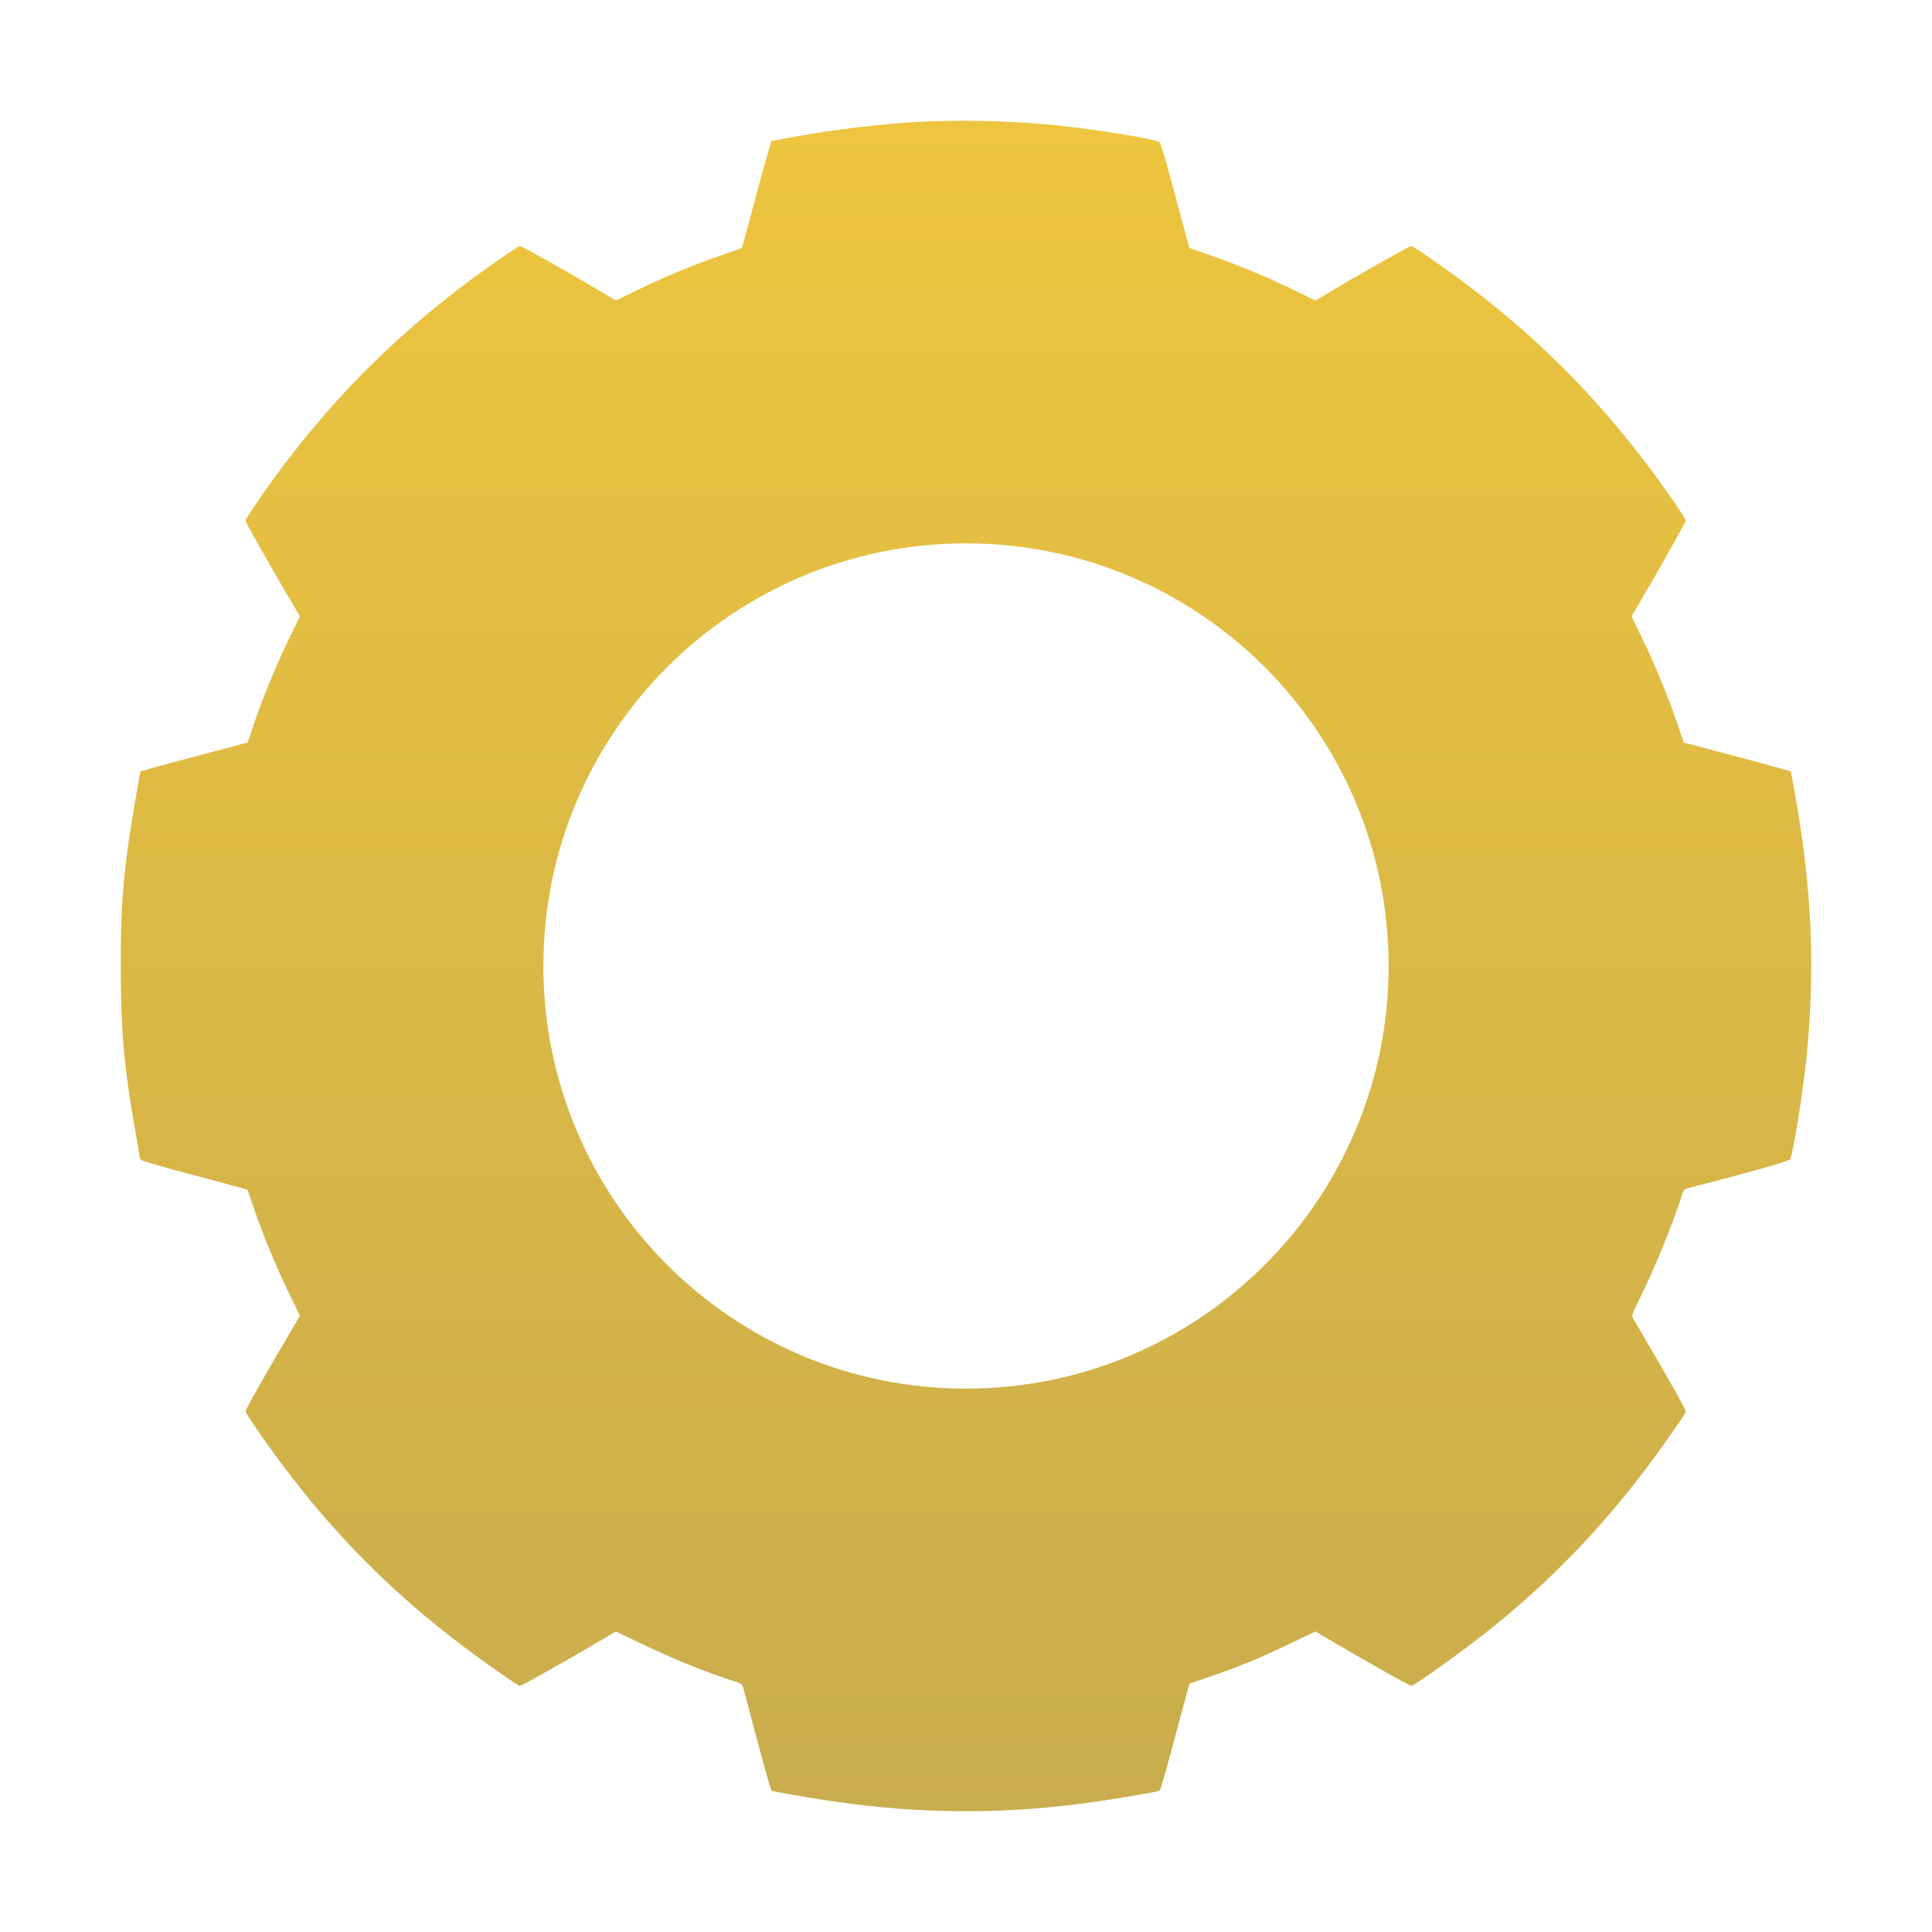
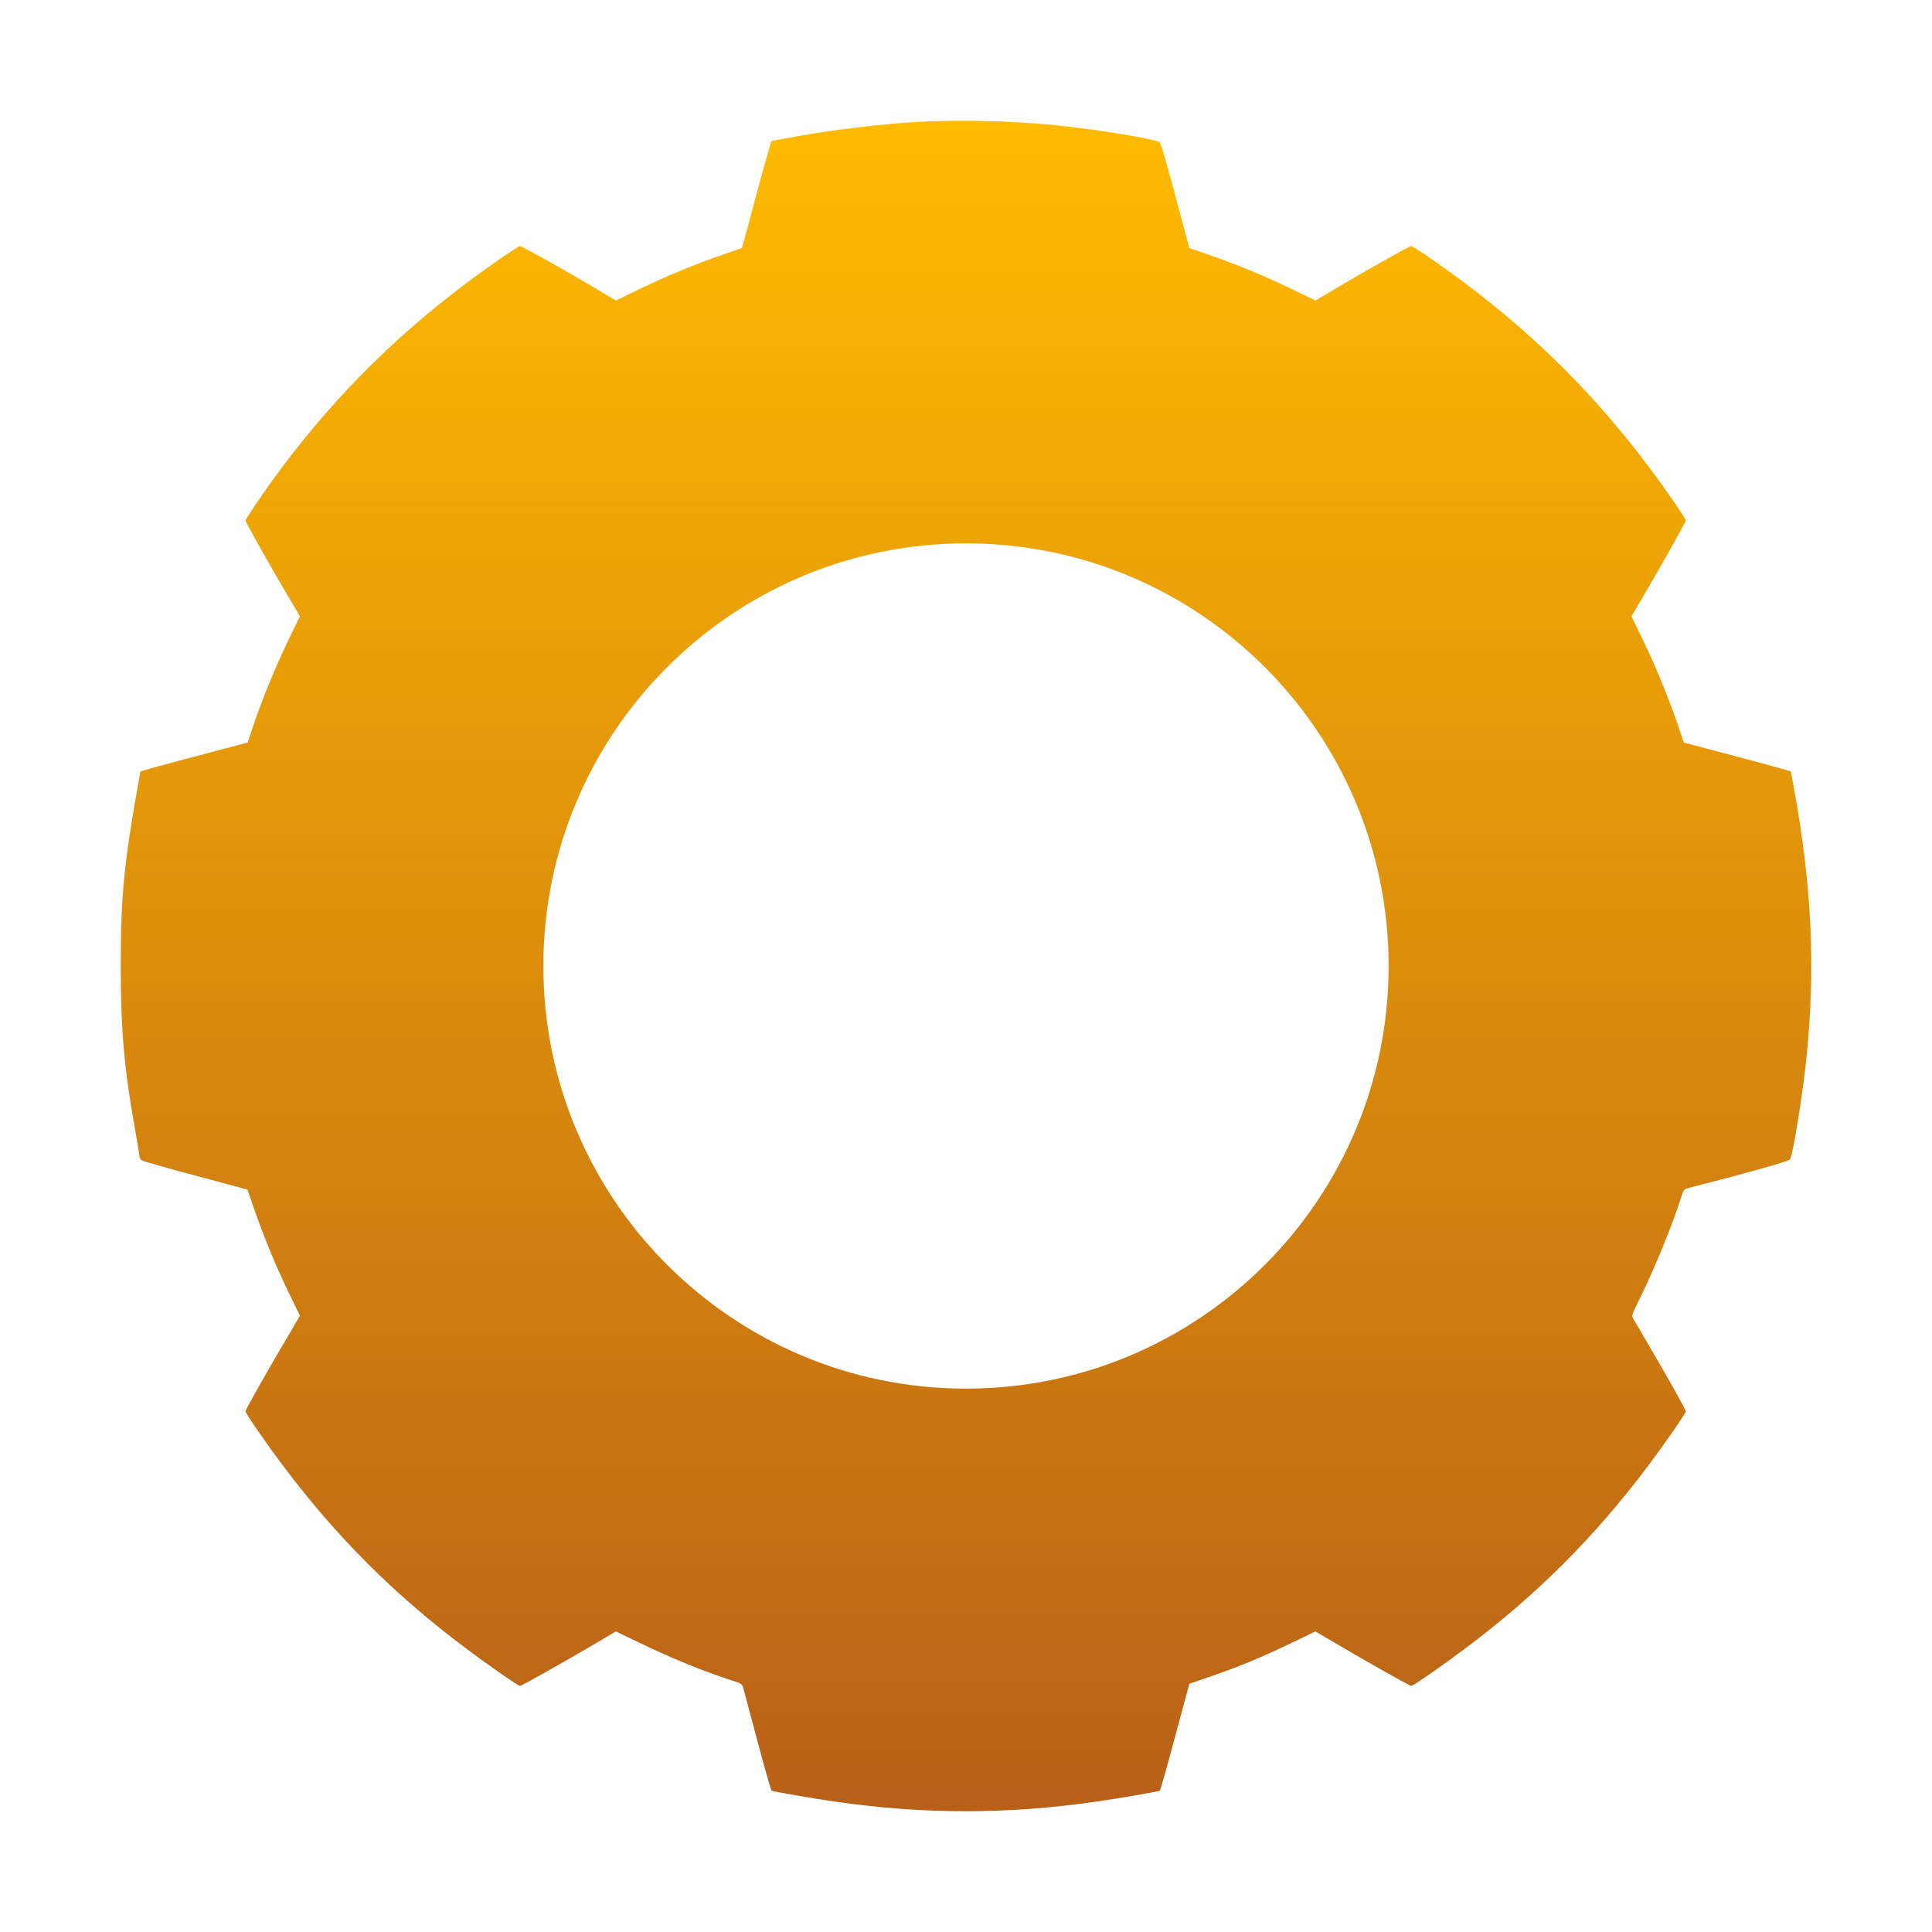
<svg xmlns="http://www.w3.org/2000/svg" width="16" height="16" viewBox="0 0 16 16" fill="none">
  <path fill-rule="evenodd" clip-rule="evenodd" d="M6.629 1.124C6.898 1.075 7.303 1.027 7.578 1.011C7.923 0.99 8.377 1 8.741 1.037C9.09 1.073 9.575 1.152 9.603 1.178C9.616 1.191 9.667 1.368 9.776 1.781C9.815 1.931 9.85 2.054 9.85 2.054C9.85 2.054 9.921 2.079 10.005 2.108C10.235 2.187 10.463 2.281 10.69 2.39L10.894 2.489L11.079 2.379C11.332 2.229 11.673 2.038 11.687 2.038C11.704 2.038 11.953 2.21 12.139 2.35C12.725 2.791 13.209 3.274 13.649 3.859C13.789 4.044 13.961 4.295 13.961 4.311C13.961 4.323 13.751 4.696 13.604 4.947L13.511 5.104L13.605 5.297C13.709 5.512 13.822 5.788 13.896 6.006L13.944 6.15L13.989 6.161L14.143 6.202L14.301 6.244C14.433 6.278 14.591 6.321 14.674 6.344L14.7 6.351L14.831 6.388L14.861 6.551C15.004 7.341 15.035 8.014 14.962 8.744C14.93 9.059 14.846 9.58 14.823 9.603C14.806 9.62 14.461 9.716 13.982 9.839C13.947 9.847 13.942 9.854 13.924 9.911C13.856 10.131 13.694 10.526 13.572 10.77C13.514 10.886 13.511 10.894 13.526 10.921C13.532 10.932 13.566 10.989 13.608 11.061L13.657 11.145C13.818 11.418 13.961 11.675 13.961 11.688C13.961 11.705 13.79 11.952 13.641 12.15C13.204 12.73 12.729 13.205 12.149 13.641C11.951 13.79 11.704 13.962 11.687 13.962C11.675 13.962 11.302 13.752 11.052 13.604L10.894 13.511L10.712 13.598C10.433 13.733 10.256 13.805 9.987 13.897L9.85 13.944C9.85 13.944 9.811 14.086 9.765 14.258C9.68 14.579 9.611 14.825 9.605 14.83C9.597 14.836 9.263 14.894 9.088 14.919C8.339 15.027 7.656 15.027 6.906 14.919C6.732 14.894 6.397 14.836 6.391 14.83C6.382 14.824 6.314 14.58 6.158 13.988C6.147 13.945 6.143 13.943 6.068 13.919C5.833 13.844 5.555 13.731 5.282 13.598L5.1 13.511L4.943 13.604C4.692 13.752 4.319 13.962 4.307 13.962C4.291 13.962 4.043 13.79 3.844 13.64C3.259 13.2 2.78 12.721 2.337 12.129C2.2 11.947 2.033 11.704 2.033 11.688C2.033 11.672 2.239 11.309 2.414 11.016L2.484 10.896L2.385 10.693C2.276 10.464 2.182 10.237 2.103 10.007C2.075 9.923 2.049 9.852 2.049 9.852C2.049 9.852 1.916 9.815 1.754 9.772C1.48 9.7 1.416 9.682 1.246 9.633L1.235 9.63C1.162 9.608 1.16 9.607 1.154 9.566C1.151 9.544 1.134 9.439 1.115 9.334C1.027 8.838 1 8.522 1 8C1 7.418 1.026 7.149 1.155 6.431L1.163 6.388L1.294 6.351L1.32 6.344C1.403 6.322 1.561 6.278 1.694 6.244L1.851 6.202L2.006 6.161L2.051 6.15L2.099 6.006C2.172 5.788 2.286 5.512 2.39 5.297L2.484 5.104L2.391 4.947C2.246 4.703 2.033 4.323 2.033 4.312C2.033 4.299 2.141 4.138 2.255 3.98C2.714 3.346 3.235 2.816 3.855 2.35C4.042 2.209 4.291 2.038 4.307 2.038C4.321 2.038 4.663 2.229 4.916 2.379L5.1 2.489L5.304 2.39C5.532 2.281 5.759 2.187 5.989 2.108C6.073 2.079 6.144 2.054 6.144 2.054C6.144 2.054 6.167 1.974 6.193 1.878C6.24 1.696 6.331 1.361 6.367 1.239L6.389 1.167L6.462 1.154C6.503 1.146 6.578 1.133 6.629 1.124ZM11.5 8C11.5 6.067 9.933 4.5 8 4.5C6.067 4.5 4.5 6.067 4.5 8C4.5 9.933 6.067 11.5 8 11.5C9.933 11.5 11.5 9.933 11.5 8Z" fill="url(#paint0_linear_363_1225)" />
  <defs>
    <linearGradient id="paint0_linear_363_1225" x1="8" y1="1" x2="8" y2="15" gradientUnits="userSpaceOnUse">
-       <stop stop-color="#EDC53E" />
-       <stop offset="1" stop-color="#C9AC4D" />
+       <stop stop-color="#FFBB00" />
+       <stop offset="1" stop-color="#B86018" />
    </linearGradient>
  </defs>
</svg>
